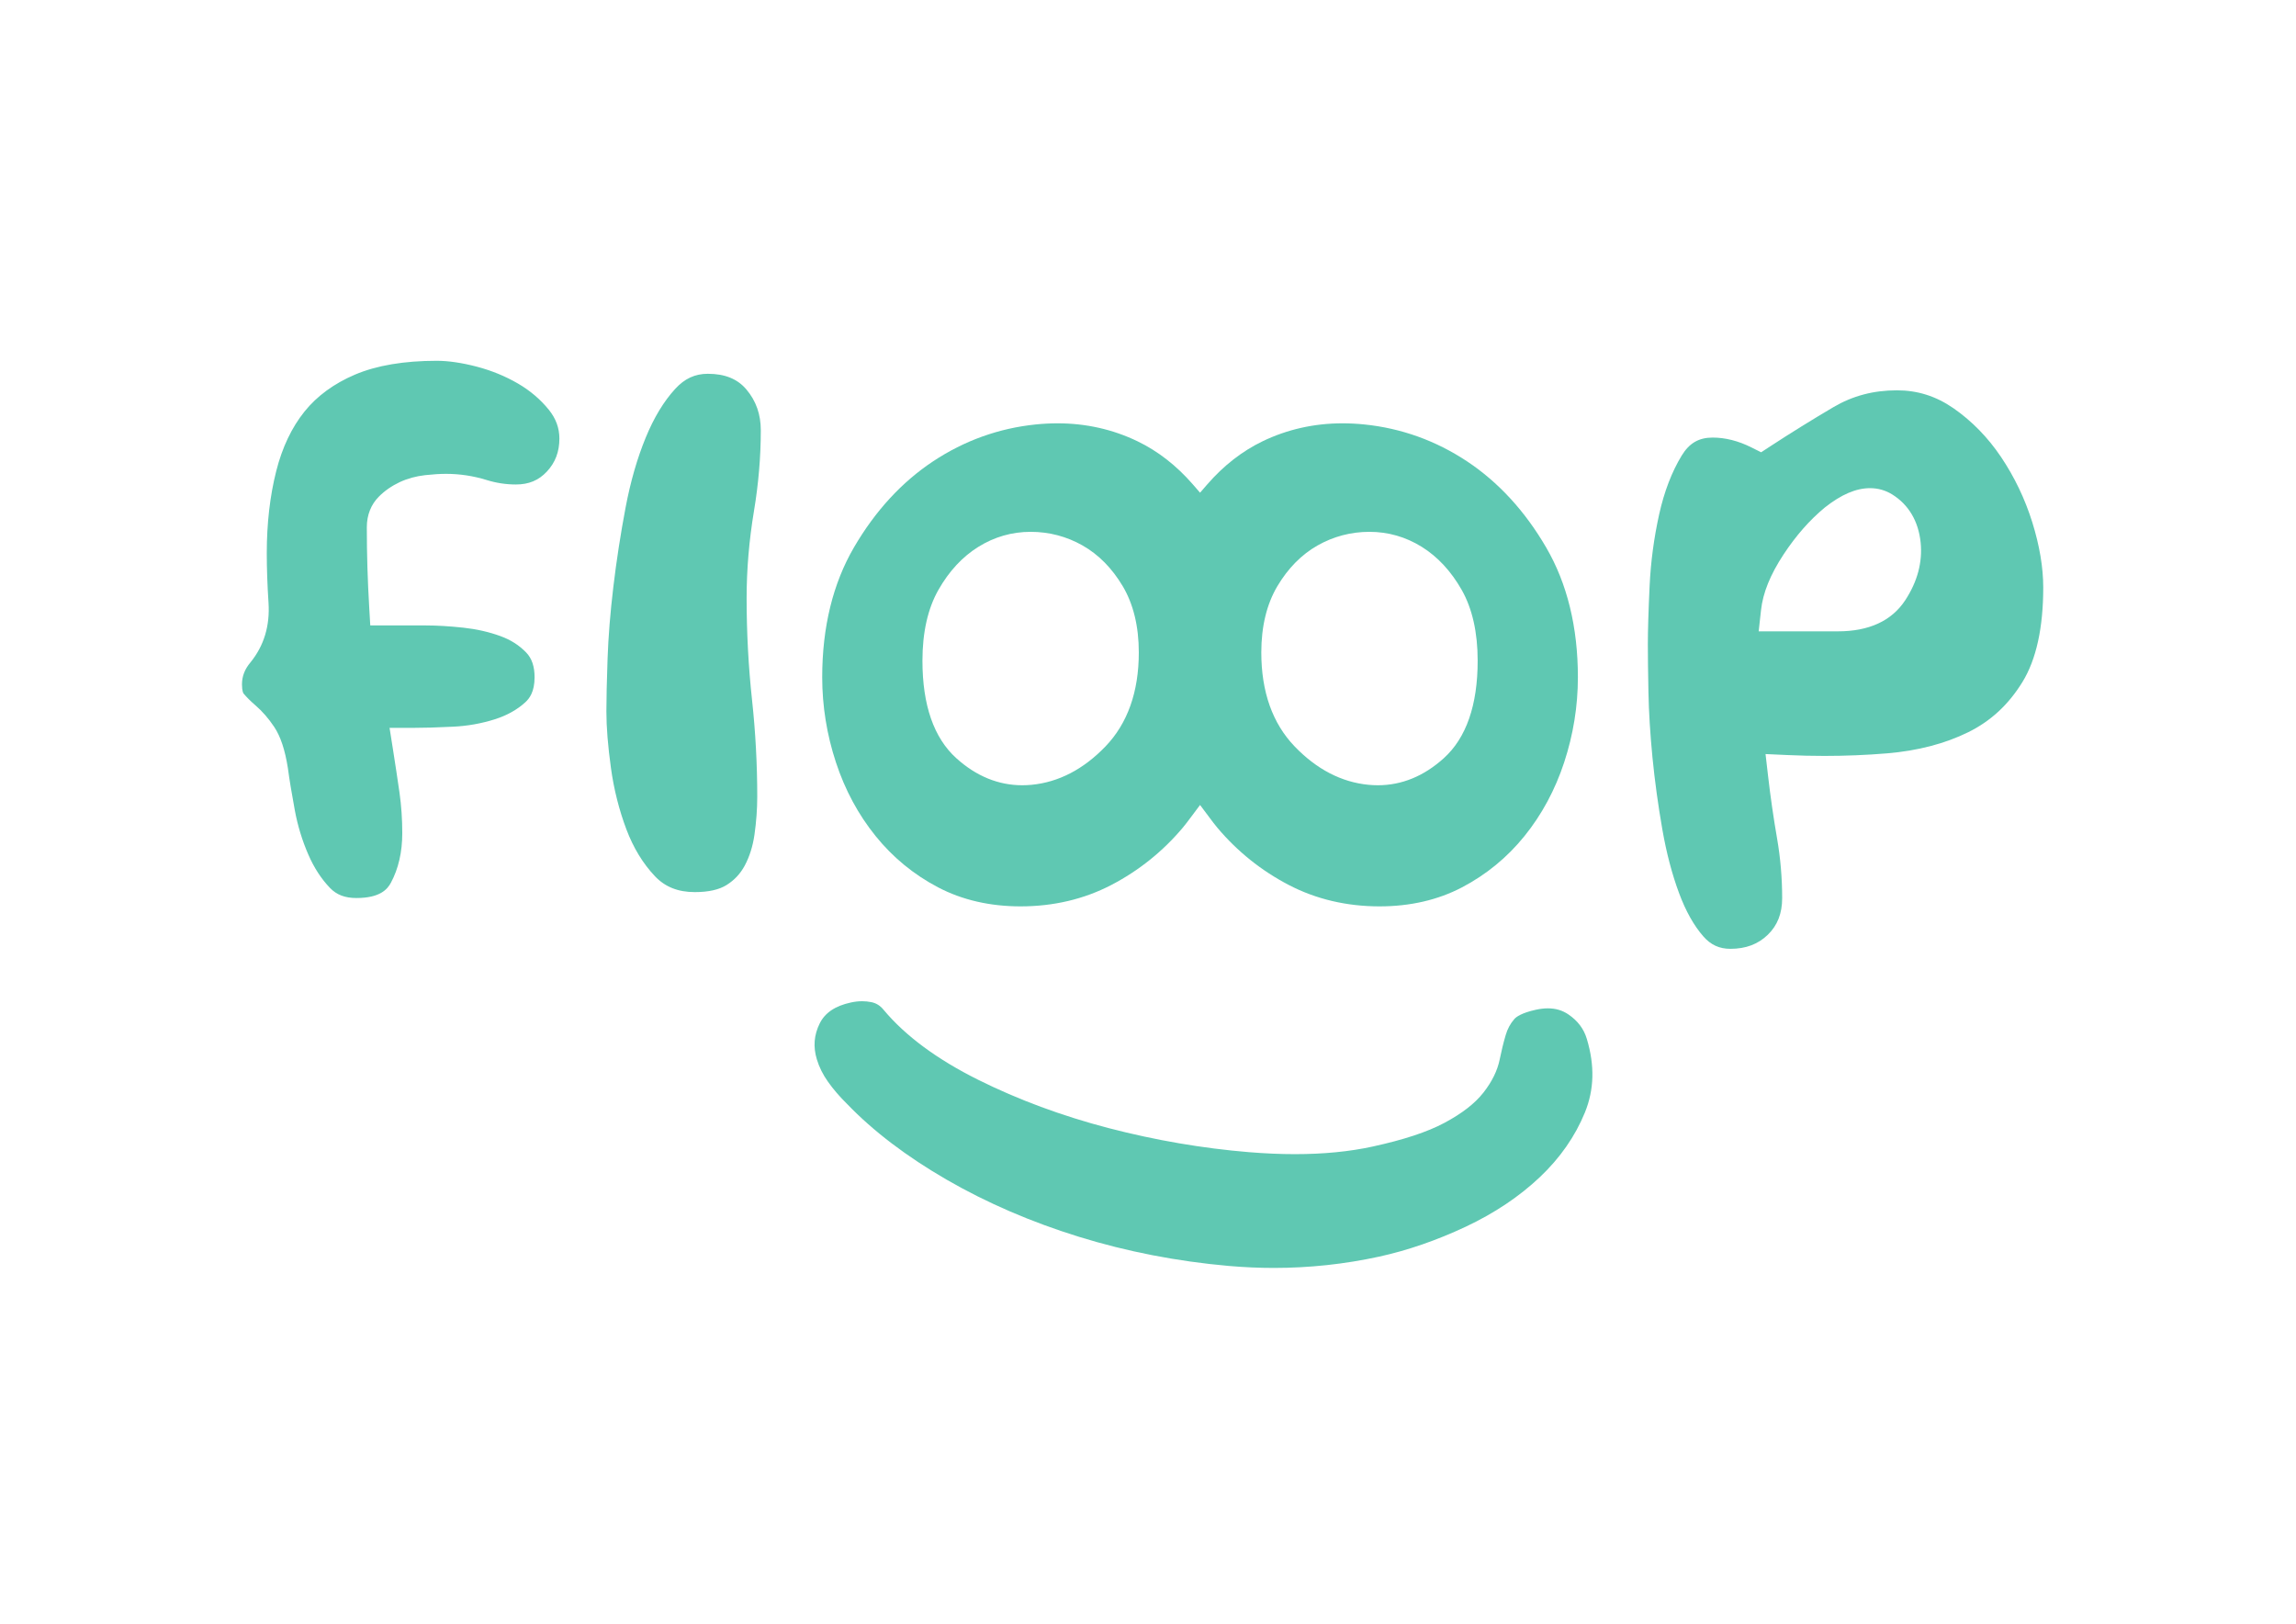
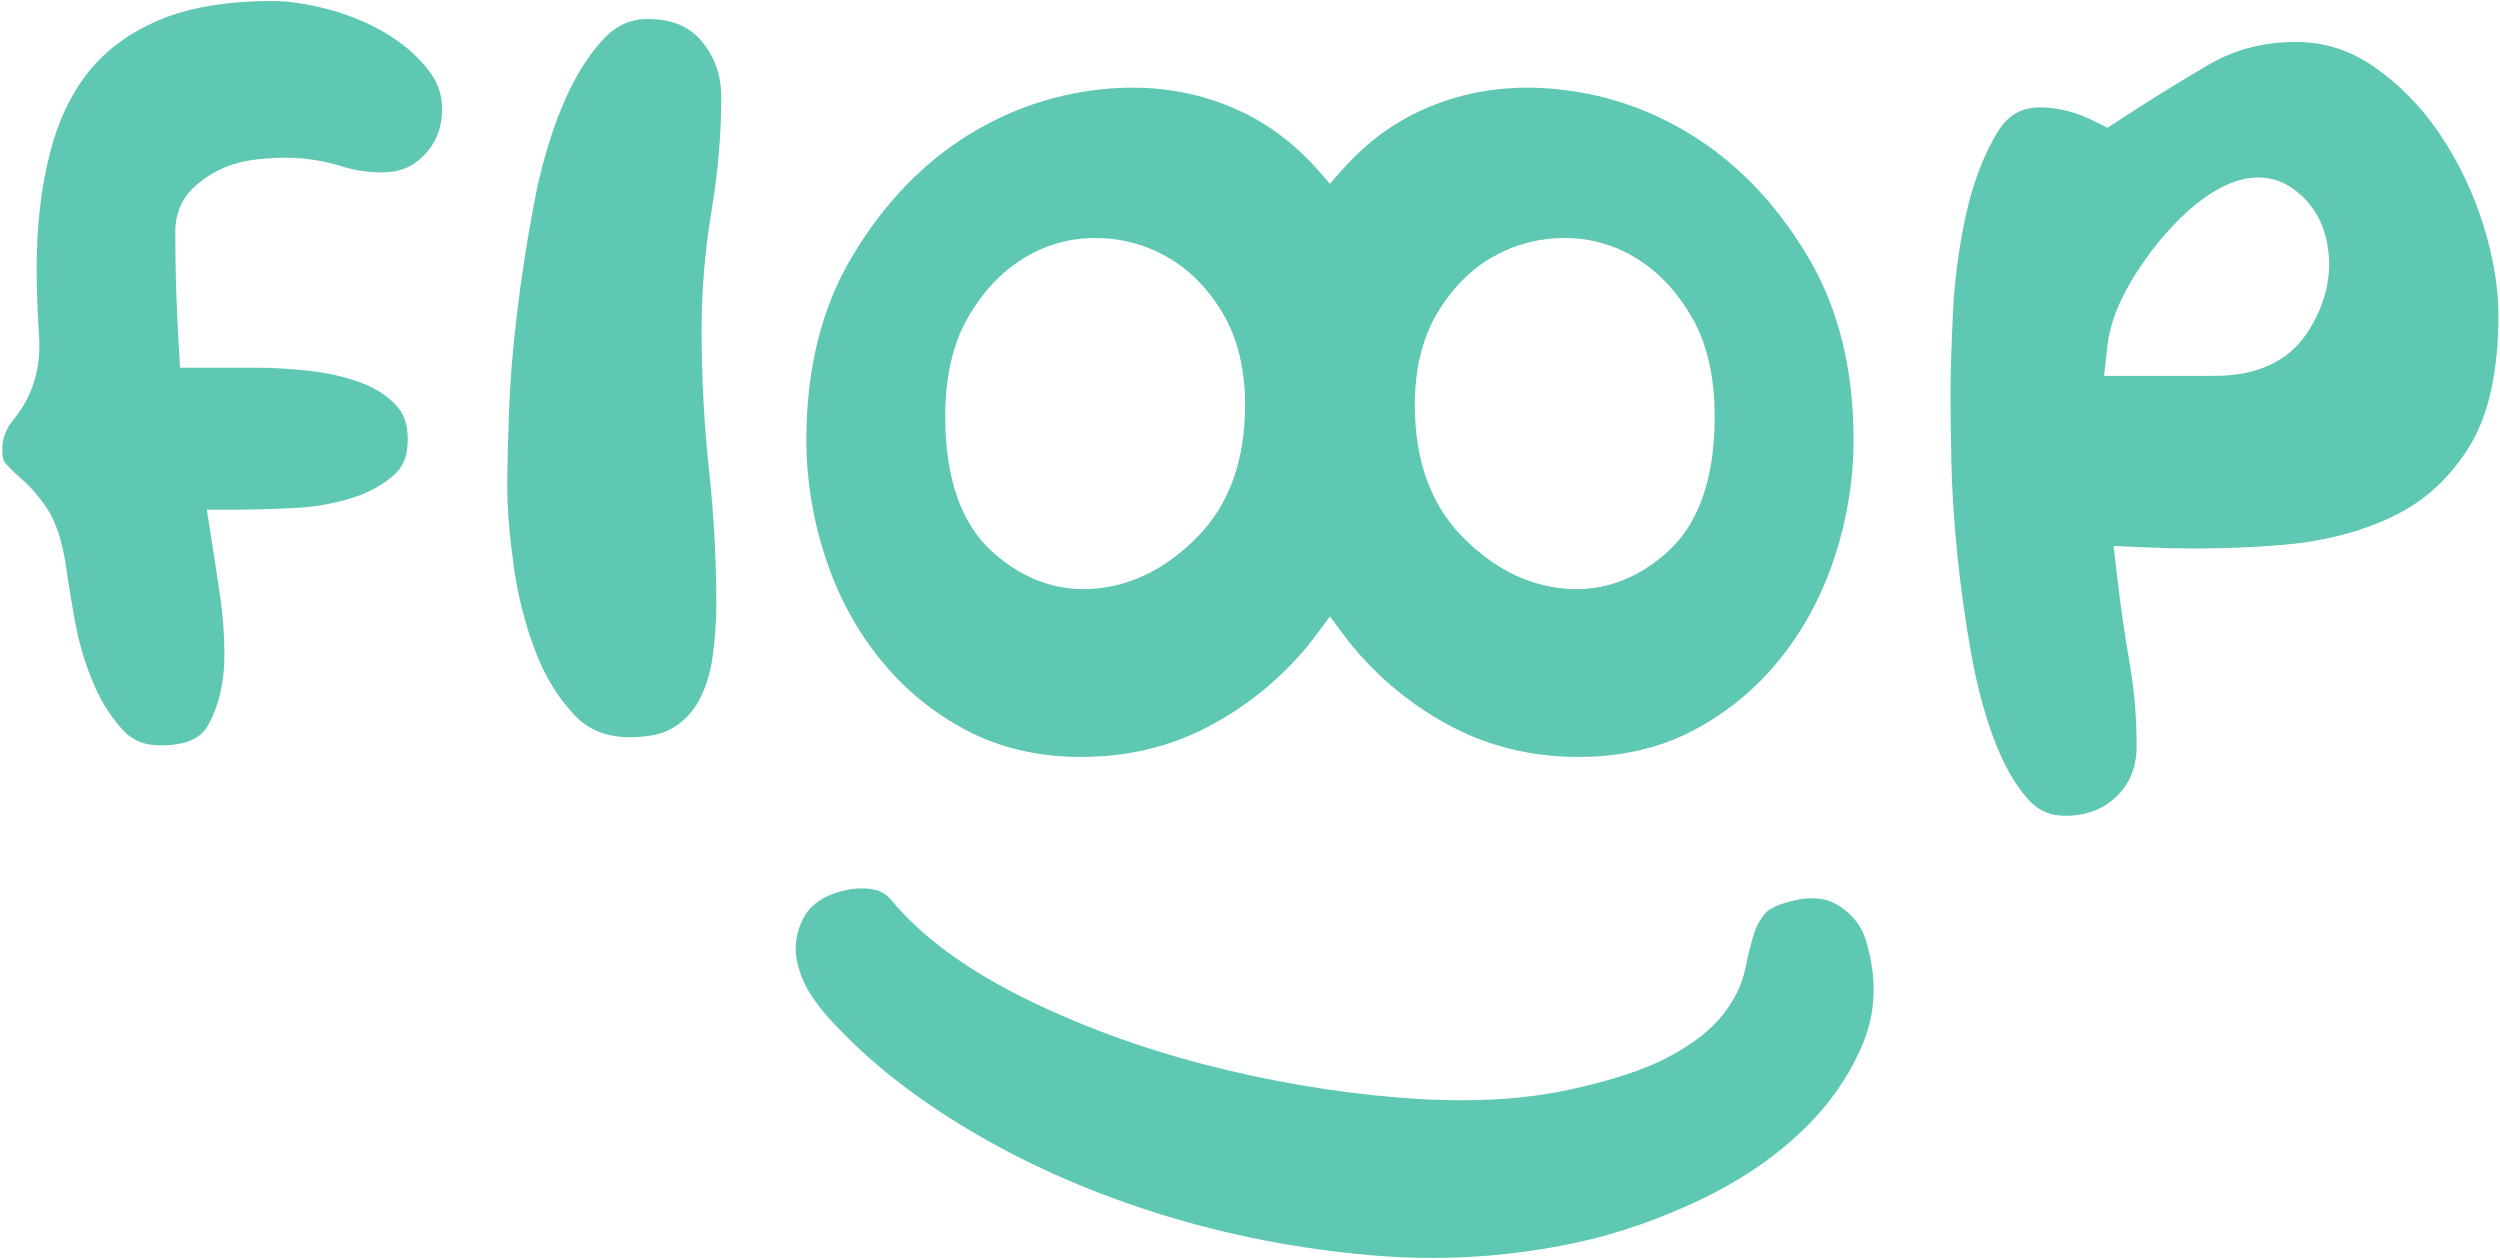
- <svg xmlns="http://www.w3.org/2000/svg" version="1.1" id="svg2" width="1122.52" height="793.707" viewBox="0 0 1122.52 793.707">
-   <defs id="defs6" />
-   <g id="g8" transform="matrix(1.333333,0,0,-1.333333,0,793.7067)">
-     <g id="g10" transform="scale(0.1)">
-       <path d="m 3779.06,4003.03 c -68.39,0 -132.93,-18.53 -191.74,-55.11 -58.27,-36.21 -107.44,-89.21 -146.25,-157.54 -38.93,-68.4 -58.69,-155.83 -58.69,-259.84 0,-162.69 41.76,-282.94 124.13,-357.36 72.85,-65.86 154.26,-99.24 241.88,-99.24 11.2,0 22.53,0.54 33.98,1.62 99.07,9.46 190.24,56.71 270.92,140.47 81.23,84.36 122.45,200.38 122.45,344.82 0,95.39 -19.89,177.19 -59.06,243.11 -39.1,65.69 -88.64,115.82 -147.09,149.02 -58.57,33.2 -122.68,50.05 -190.53,50.05 z m 1242.52,0 c -67.79,0 -131.91,-16.85 -190.54,-50.05 -58.51,-33.23 -107.98,-83.36 -147.09,-148.99 -39.16,-65.95 -59.05,-147.75 -59.05,-243.14 0,-144.44 41.22,-260.46 122.45,-344.79 80.68,-83.79 171.85,-131.04 270.92,-140.5 11.44,-1.08 22.77,-1.62 33.98,-1.62 87.62,0 169.02,33.38 241.88,99.24 82.37,74.42 124.13,194.67 124.13,357.36 0,104.01 -19.77,191.44 -58.69,259.87 -38.93,68.36 -88.1,121.36 -146.19,157.51 -58.87,36.58 -123.41,55.11 -191.8,55.11 z m 36.88,-1373.13 c -120.7,0 -232.6,26.33 -332.57,78.33 -100.87,52.49 -189.09,123.23 -262.3,210.24 -10.06,11.93 -19.28,24.41 -28.56,36.82 l -34.71,46.34 -34.71,-46.34 c -9.28,-12.41 -18.5,-24.89 -28.56,-36.82 -73.22,-87.01 -161.43,-157.75 -262.31,-210.24 -99.96,-52 -211.86,-78.33 -332.56,-78.33 -112.2,0 -213.86,23.38 -302.13,69.59 -89.13,46.64 -166.26,109.97 -229.35,188.19 -63.51,78.46 -112.5,169.45 -145.58,270.38 -33.38,101.29 -50.26,206.2 -50.26,311.83 0,183.43 39.17,343.63 116.48,476.19 77.68,133.23 175.29,239.38 290.21,315.51 114.43,75.84 241.03,121.27 376.19,135.1 26.99,2.74 53.93,4.16 80.08,4.16 103.95,0 202.59,-22.14 293.16,-65.83 74.9,-36.13 143.17,-89.33 202.95,-158.12 l 26.39,-30.43 26.39,30.43 c 59.78,68.79 128.05,121.99 202.89,158.12 90.63,43.69 189.27,65.83 293.22,65.83 26.15,0 53.08,-1.42 80.08,-4.16 135.16,-13.83 261.76,-59.26 376.19,-135.1 114.91,-76.19 212.53,-182.34 290.14,-315.51 77.38,-132.56 116.54,-292.76 116.54,-476.19 0,-105.45 -16.87,-210.36 -50.25,-311.83 -33.08,-100.81 -82.07,-191.8 -145.59,-270.38 -63.09,-78.22 -140.22,-141.55 -229.34,-188.19 -88.28,-46.21 -189.93,-69.59 -302.13,-69.59" style="fill:#5fc8b2;fill-opacity:1;fill-rule:nonzero;stroke:none" id="path12" />
-       <path d="m 2547.74,2682.2 c -61.4,0 -109.18,19.04 -146.18,58.21 -43.99,46.4 -79.18,104.13 -104.61,171.55 -26.94,71.47 -46.04,147.21 -56.76,225.31 -11.09,80.17 -16.7,149.8 -16.7,207.02 0,45.55 1.45,109.76 4.28,192.49 2.78,80.72 9.89,169.81 21.27,264.83 11.33,95.06 26.34,192.59 44.72,289.91 17.83,94.63 42.72,181.13 73.99,257.09 29.89,72.91 66.29,132.96 108.11,178.51 34.58,37.75 72.55,55.32 119.55,55.32 62.55,0 108.82,-18.8 141.48,-57.46 35.5,-42.18 52.79,-91.2 52.79,-149.77 0,-96.77 -8.44,-196.38 -25.07,-295.99 -17.89,-107.47 -26.93,-214.79 -26.93,-319.12 0,-125.94 6.69,-251.58 19.88,-373.51 12.66,-116.84 19.1,-236 19.1,-354.23 0,-45.19 -3.43,-92.13 -10.18,-139.56 -6.02,-42.18 -18.02,-80.32 -35.61,-113.22 -16.03,-29.89 -37.78,-53.21 -66.53,-71.29 -27.53,-17.35 -66.7,-26.09 -116.6,-26.09 z m -1240.95,-21.69 c -41.76,0 -72.55,11.75 -96.84,37.06 -31.81,32.96 -58.51,74.05 -79.42,122.32 -22.41,51.4 -39.1,105.99 -49.53,162.46 -11.27,60.74 -19.76,112.32 -25.43,154.68 -10.6,67.13 -26.93,115.87 -50.07,150.7 -20.609,30.95 -43.809,57.61 -68.996,79.27 -17.297,14.86 -32.059,29.56 -43.809,43.69 -0.058,0.06 -5.422,7.62 -5.422,33.23 0,29.38 10.18,55.68 31.09,80.39 49.715,61.19 71.707,134.4 66.227,218.7 -4.219,64.6 -6.391,125.73 -6.391,181.71 0,109.04 11.692,210.36 34.711,301.2 21.87,86.41 56.76,159.78 103.64,218.08 45.86,57.03 108.11,102.59 185.12,135.43 79.11,33.62 179.93,50.67 299.66,50.67 42.72,0 92.13,-7.26 146.91,-21.54 54.17,-14.22 105.15,-35.1 151.37,-62.07 44.29,-25.82 82.31,-58.17 112.98,-96.14 25.91,-32.2 38.57,-66.76 38.57,-105.48 0,-48.42 -15.07,-88.01 -46.04,-121.09 -30.19,-32.18 -66.28,-47.18 -113.59,-47.18 -36.03,0 -72.07,5.51 -107.08,16.36 -48.44,15 -98.4,22.63 -148.53,22.63 -22.66,0 -47.85,-1.57 -76.89,-4.76 -33.62,-3.77 -64.96,-12.39 -93.4,-25.61 -29.29,-13.74 -54.84,-31.52 -76.29,-53 -28.92,-28.89 -44.29,-67.73 -44.29,-112.2 0,-49.86 0.73,-98.88 2.17,-147.21 1.51,-48.33 3.68,-97.41 6.63,-147.15 l 3.86,-65.83 h 204.63 c 40.56,0 86.9,-2.8 137.57,-8.29 47.85,-5.21 93.34,-15.58 135.1,-30.82 37.84,-13.74 68.88,-33.56 94.85,-60.65 20.36,-21.27 30.31,-50.8 30.31,-90.18 0,-54.05 -19.28,-78.15 -33.81,-91.56 -29.77,-27.39 -67.55,-48.48 -112.26,-62.64 -49.17,-15.54 -100.75,-24.67 -153.23,-27.08 -58.15,-2.93 -108.17,-4.34 -150.53,-4.34 h -81.89 l 12.77,-80.9 c 8.62,-54.59 16.52,-106.96 23.75,-157.21 6.69,-47.36 10.06,-97.26 10.06,-148.06 0,-68.81 -13.98,-129.85 -41.58,-181.37 -12.89,-24.17 -40.01,-56.22 -126.66,-56.22 z M 6856.8,4163.13 c -51.04,0 -105.21,-23.2 -165.53,-70.89 -55.38,-45.65 -105.99,-103.31 -151.49,-172.37 -48.51,-73.66 -75.56,-140.4 -82.55,-204.06 l -8.56,-77.62 H 6739 c 114.06,0 197.16,38.27 246.87,113.77 44.96,68.39 64,139.83 56.65,212.32 -8.08,77.76 -44.11,138.53 -104.25,175.8 -24.59,15.28 -52,23.05 -81.47,23.05 z M 6344.85,2474.25 c -40.44,0 -71.83,14.46 -98.95,45.43 -34.7,39.53 -64.53,92.62 -88.88,158.06 -25.85,69.24 -46.58,148.11 -61.64,234.52 -15.49,88.4 -27.6,177.04 -36.16,263.51 -8.37,85.99 -13.37,166.47 -14.76,239.17 -1.51,74.51 -2.17,133.26 -2.17,176.22 0,50.59 2.17,122.39 6.45,213.32 4.1,88.09 15.97,176.64 35.13,263.17 18.56,83.16 46.28,155.44 82.49,214.85 27.78,45.71 62.79,66.08 113.47,66.08 46.46,0 94.24,-12.11 141.97,-35.95 l 35.91,-17.95 33.62,21.96 c 73.7,48.18 151.49,96.41 231.22,143.41 70.56,41.55 146.78,61.77 233.01,61.77 75.63,0 143.36,-21.45 207.17,-65.53 67.31,-46.67 126.06,-106.78 174.51,-178.67 49.41,-73.51 87.98,-154.11 114.67,-239.49 26.63,-85.42 40.19,-165.83 40.19,-239.02 0,-147.78 -25.67,-264.44 -76.29,-346.69 -51.21,-83.13 -116.23,-143.33 -198.73,-184 -85.38,-42.09 -185.53,-68.18 -297.67,-77.52 -75.14,-6.27 -152.45,-9.4 -229.71,-9.4 -44.22,0 -88.82,1.02 -133.77,3.07 l -82.13,3.74 9.46,-81.65 c 8.74,-75.99 19.89,-153.12 33.08,-229.1 12.23,-70.93 18.44,-144.2 18.44,-217.66 0,-55.79 -17.17,-99.6 -52.42,-133.89 -35.86,-34.83 -80.87,-51.76 -137.51,-51.76" style="fill:#5fc8b2;fill-opacity:1;fill-rule:nonzero;stroke:none" id="path14" />
-       <path d="m 4671.3,1304.34 c -54.78,0 -110.63,2.53 -166.13,7.35 -188.91,16.69 -373.42,52.54 -548.47,106.66 -175.29,54.17 -338.71,124.67 -485.68,209.63 -146.55,84.73 -269.11,177.89 -364.26,276.83 -27.66,27.12 -51.1,54.41 -70.81,82.25 -18.49,25.91 -32.23,53.57 -40.91,82.44 -13.74,45.67 -10.36,88.51 10.42,130.76 19.35,39.4 56.71,64.65 114.31,77.19 14.1,3.13 28.02,4.7 41.46,4.7 11.21,0 22.36,-1.09 33.2,-3.26 18.68,-3.73 33.39,-12.95 46.16,-28.98 80.02,-95.45 196.14,-181.08 345.94,-255.68 146.43,-72.97 307.68,-132.69 479.18,-177.4 171.07,-44.47 344.07,-74.11 514.3,-88.09 58.45,-4.76 115.09,-7.24 168.3,-7.24 104.31,0 200.06,9.35 284.6,27.78 114.79,25.07 201.02,53.51 263.63,87.02 64.72,34.64 111.35,70.86 142.75,110.75 31.39,39.95 51.46,80.87 59.71,121.48 6.33,31.15 13.62,60.98 22,89.42 6.63,22.84 16.99,42.06 31.76,58.94 6.74,7.71 26.15,22.47 79.6,34.16 15.18,3.32 29.76,5 43.32,5 28.5,0 53.03,-7.23 75.08,-22.17 34.47,-23.44 56.59,-52.73 67.67,-89.54 29.47,-97.92 27.18,-186.32 -6.99,-270.2 -35.61,-87.13 -90.99,-166.68 -164.74,-236.51 -75.14,-71.17 -166.5,-132.39 -271.65,-181.92 -106.71,-50.14 -213.85,-87.2 -318.4,-109.97 -125.82,-27.48 -255.49,-41.4 -385.35,-41.4" style="fill:#5fc8b2;fill-opacity:1;fill-rule:nonzero;stroke:none" id="path16" />
-     </g>
-   </g>
+ <svg xmlns="http://www.w3.org/2000/svg" width="882" height="444" viewBox="0 0 882 444" fill="none">
+   <path d="M386.375 83.969C377.256 83.969 368.651 86.44 360.809 91.317C353.04 96.145 346.484 103.212 341.309 112.323C336.119 121.443 333.484 133.1 333.484 146.968C333.484 168.66 339.052 184.693 350.035 194.616C359.748 203.397 370.603 207.848 382.285 207.848C383.779 207.848 385.289 207.776 386.816 207.632C400.025 206.371 412.181 200.071 422.939 188.903C433.769 177.655 439.265 162.185 439.265 142.927C439.265 130.208 436.613 119.301 431.391 110.512C426.177 101.753 419.572 95.069 411.779 90.643C403.969 86.216 395.421 83.969 386.375 83.969ZM552.044 83.969C543.005 83.969 534.456 86.216 526.639 90.643C518.837 95.073 512.241 101.757 507.027 110.508C501.805 119.301 499.153 130.208 499.153 142.927C499.153 162.185 504.649 177.655 515.48 188.899C526.237 200.071 538.393 206.371 551.603 207.632C553.128 207.776 554.639 207.848 556.133 207.848C567.816 207.848 578.669 203.397 588.384 194.616C599.367 184.693 604.935 168.66 604.935 146.968C604.935 133.1 602.299 121.443 597.109 112.319C591.919 103.204 585.363 96.137 577.617 91.317C569.768 86.44 561.163 83.969 552.044 83.969ZM556.961 267.053C540.868 267.053 525.948 263.543 512.619 256.609C499.169 249.611 487.407 240.179 477.645 228.577C476.304 226.987 475.075 225.323 473.837 223.668L469.209 217.489L464.581 223.668C463.344 225.323 462.115 226.987 460.773 228.577C451.011 240.179 439.249 249.611 425.799 256.609C412.471 263.543 397.551 267.053 381.457 267.053C366.497 267.053 352.943 263.936 341.173 257.775C329.289 251.556 319.005 243.112 310.593 232.683C302.125 222.221 295.593 210.089 291.183 196.632C286.732 183.127 284.481 169.139 284.481 155.055C284.481 130.597 289.704 109.237 300.012 91.563C310.369 73.799 323.384 59.645 338.707 49.495C353.964 39.383 370.844 33.325 388.865 31.481C392.464 31.116 396.056 30.927 399.543 30.927C413.403 30.927 426.555 33.879 438.631 39.704C448.617 44.521 457.72 51.615 465.691 60.787L469.209 64.844L472.728 60.787C480.699 51.615 489.801 44.521 499.78 39.704C511.864 33.879 525.016 30.927 538.876 30.927C542.363 30.927 545.953 31.116 549.553 31.481C567.575 33.325 584.455 39.383 599.712 49.495C615.033 59.653 628.049 73.807 638.397 91.563C648.715 109.237 653.936 130.597 653.936 155.055C653.936 169.115 651.687 183.103 647.236 196.632C642.825 210.073 636.293 222.205 627.824 232.683C619.412 243.112 609.128 251.556 597.245 257.775C585.475 263.936 571.921 267.053 556.961 267.053Z" fill="#5FC8B2" />
+   <path d="M222.199 260.08C214.012 260.08 207.641 257.541 202.708 252.319C196.843 246.132 192.151 238.435 188.76 229.445C185.168 219.916 182.621 209.817 181.192 199.404C179.713 188.715 178.965 179.431 178.965 171.801C178.965 165.728 179.159 157.167 179.536 146.136C179.907 135.373 180.855 123.495 182.372 110.825C183.883 98.151 185.884 85.147 188.335 72.171C190.712 59.553 194.031 48.02 198.2 37.892C202.185 28.171 207.039 20.164 212.615 14.091C217.225 9.057 222.288 6.715 228.555 6.715C236.895 6.715 243.064 9.221 247.419 14.376C252.152 20 254.457 26.536 254.457 34.345C254.457 47.248 253.332 60.529 251.115 73.811C248.729 88.14 247.524 102.449 247.524 116.36C247.524 133.152 248.416 149.904 250.175 166.161C251.863 181.74 252.721 197.628 252.721 213.392C252.721 219.417 252.264 225.676 251.364 232C250.561 237.624 248.961 242.709 246.616 247.096C244.479 251.081 241.579 254.191 237.745 256.601C234.075 258.915 228.852 260.08 222.199 260.08ZM56.739 262.972C51.171 262.972 47.065 261.405 43.827 258.031C39.585 253.636 36.025 248.157 33.237 241.721C30.249 234.868 28.024 227.589 26.633 220.06C25.131 211.961 23.999 205.084 23.243 199.436C21.829 190.485 19.652 183.987 16.567 179.343C13.819 175.216 10.726 171.661 7.367 168.773C5.061 166.792 3.093 164.832 1.526 162.948C1.518 162.94 0.803 161.932 0.803 158.517C0.803 154.6 2.16 151.093 4.948 147.799C11.577 139.64 14.509 129.879 13.779 118.639C13.216 110.025 12.927 101.875 12.927 94.411C12.927 79.872 14.486 66.363 17.555 54.251C20.471 42.729 25.123 32.947 31.373 25.173C37.488 17.569 45.788 11.495 56.056 7.116C66.604 2.633 80.047 0.36 96.011 0.36C101.707 0.36 108.295 1.328 115.599 3.232C122.821 5.128 129.619 7.912 135.781 11.508C141.687 14.951 146.756 19.264 150.845 24.327C154.3 28.62 155.988 33.228 155.988 38.391C155.988 44.847 153.979 50.125 149.849 54.536C145.824 58.827 141.012 60.827 134.704 60.827C129.9 60.827 125.095 60.092 120.427 58.645C113.968 56.645 107.307 55.628 100.623 55.628C97.601 55.628 94.243 55.837 90.371 56.263C85.888 56.765 81.709 57.915 77.917 59.677C74.012 61.509 70.605 63.88 67.745 66.744C63.889 70.596 61.84 75.775 61.84 81.704C61.84 88.352 61.937 94.888 62.129 101.332C62.331 107.776 62.62 114.32 63.013 120.952L63.528 129.729H90.812C96.22 129.729 102.399 130.103 109.155 130.835C115.535 131.529 121.6 132.912 127.168 134.944C132.213 136.776 136.352 139.419 139.815 143.031C142.529 145.867 143.856 149.804 143.856 155.055C143.856 162.261 141.285 165.475 139.348 167.263C135.379 170.915 130.341 173.727 124.38 175.615C117.824 177.687 110.947 178.904 103.949 179.225C96.196 179.616 89.527 179.804 83.879 179.804H72.96L74.663 190.591C75.812 197.869 76.865 204.852 77.829 211.552C78.721 217.867 79.171 224.52 79.171 231.293C79.171 240.468 77.307 248.607 73.627 255.476C71.908 258.699 68.292 262.972 56.739 262.972ZM796.74 62.623C789.935 62.623 782.712 65.716 774.669 72.075C767.285 78.161 760.537 85.849 754.471 95.057C748.003 104.879 744.396 113.777 743.464 122.265L742.323 132.615H781.033C796.241 132.615 807.321 127.512 813.949 117.445C819.944 108.327 822.483 98.801 821.503 89.136C820.425 78.768 815.621 70.665 807.603 65.696C804.324 63.659 800.669 62.623 796.74 62.623ZM728.48 287.807C723.088 287.807 718.903 285.879 715.287 281.749C710.66 276.479 706.683 269.4 703.436 260.675C699.989 251.443 697.225 240.927 695.217 229.405C693.152 217.619 691.537 205.8 690.396 194.271C689.28 182.805 688.613 172.075 688.428 162.381C688.227 152.447 688.139 144.613 688.139 138.885C688.139 132.14 688.428 122.567 688.999 110.443C689.545 98.697 691.128 86.891 693.683 75.353C696.157 64.265 699.853 54.628 704.681 46.707C708.385 40.612 713.053 37.896 719.811 37.896C726.005 37.896 732.376 39.511 738.74 42.689L743.528 45.083L748.011 42.155C757.837 35.731 768.209 29.3 778.84 23.033C788.248 17.493 798.411 14.797 809.908 14.797C819.992 14.797 829.023 17.657 837.531 23.535C846.505 29.757 854.339 37.772 860.799 47.357C867.387 57.159 872.529 67.905 876.088 79.289C879.639 90.679 881.447 101.4 881.447 111.159C881.447 130.863 878.024 146.417 871.275 157.384C864.447 168.468 855.777 176.495 844.777 181.917C833.393 187.529 820.04 191.008 805.088 192.253C795.069 193.089 784.761 193.507 774.46 193.507C768.564 193.507 762.617 193.371 756.624 193.097L745.673 192.599L746.935 203.485C748.1 213.617 749.587 223.901 751.345 234.032C752.976 243.489 753.804 253.259 753.804 263.053C753.804 270.492 751.515 276.333 746.815 280.905C742.033 285.549 736.032 287.807 728.48 287.807Z" fill="#5FC8B2" />
+   <path d="M505.34 443.795C498.036 443.795 490.589 443.457 483.189 442.815C458.001 440.589 433.4 435.809 410.06 428.593C386.688 421.371 364.899 411.971 345.303 400.643C325.763 389.345 309.421 376.924 296.735 363.732C293.047 360.116 289.921 356.477 287.293 352.765C284.828 349.311 282.996 345.623 281.839 341.773C280.007 335.684 280.457 329.972 283.228 324.339C285.808 319.085 290.789 315.719 298.469 314.047C300.349 313.629 302.205 313.42 303.997 313.42C305.492 313.42 306.979 313.565 308.424 313.855C310.915 314.352 312.876 315.581 314.579 317.719C325.248 330.445 340.731 341.863 360.704 351.809C380.228 361.539 401.728 369.501 424.595 375.463C447.404 381.392 470.471 385.344 493.168 387.208C500.961 387.843 508.513 388.173 515.608 388.173C529.516 388.173 542.283 386.927 553.555 384.469C568.86 381.127 580.357 377.335 588.705 372.867C597.335 368.248 603.552 363.419 607.739 358.1C611.924 352.773 614.6 347.317 615.7 341.903C616.544 337.749 617.516 333.772 618.633 329.98C619.517 326.935 620.899 324.372 622.868 322.121C623.767 321.093 626.355 319.125 633.481 317.567C635.505 317.124 637.449 316.9 639.257 316.9C643.057 316.9 646.328 317.864 649.268 319.856C653.864 322.981 656.813 326.887 658.291 331.795C662.22 344.851 661.915 356.637 657.359 367.821C652.611 379.439 645.227 390.045 635.393 399.356C625.375 408.845 613.193 417.008 599.173 423.612C584.945 430.297 570.66 435.239 556.72 438.275C539.944 441.939 522.655 443.795 505.34 443.795Z" fill="#5FC8B2" />
</svg>
